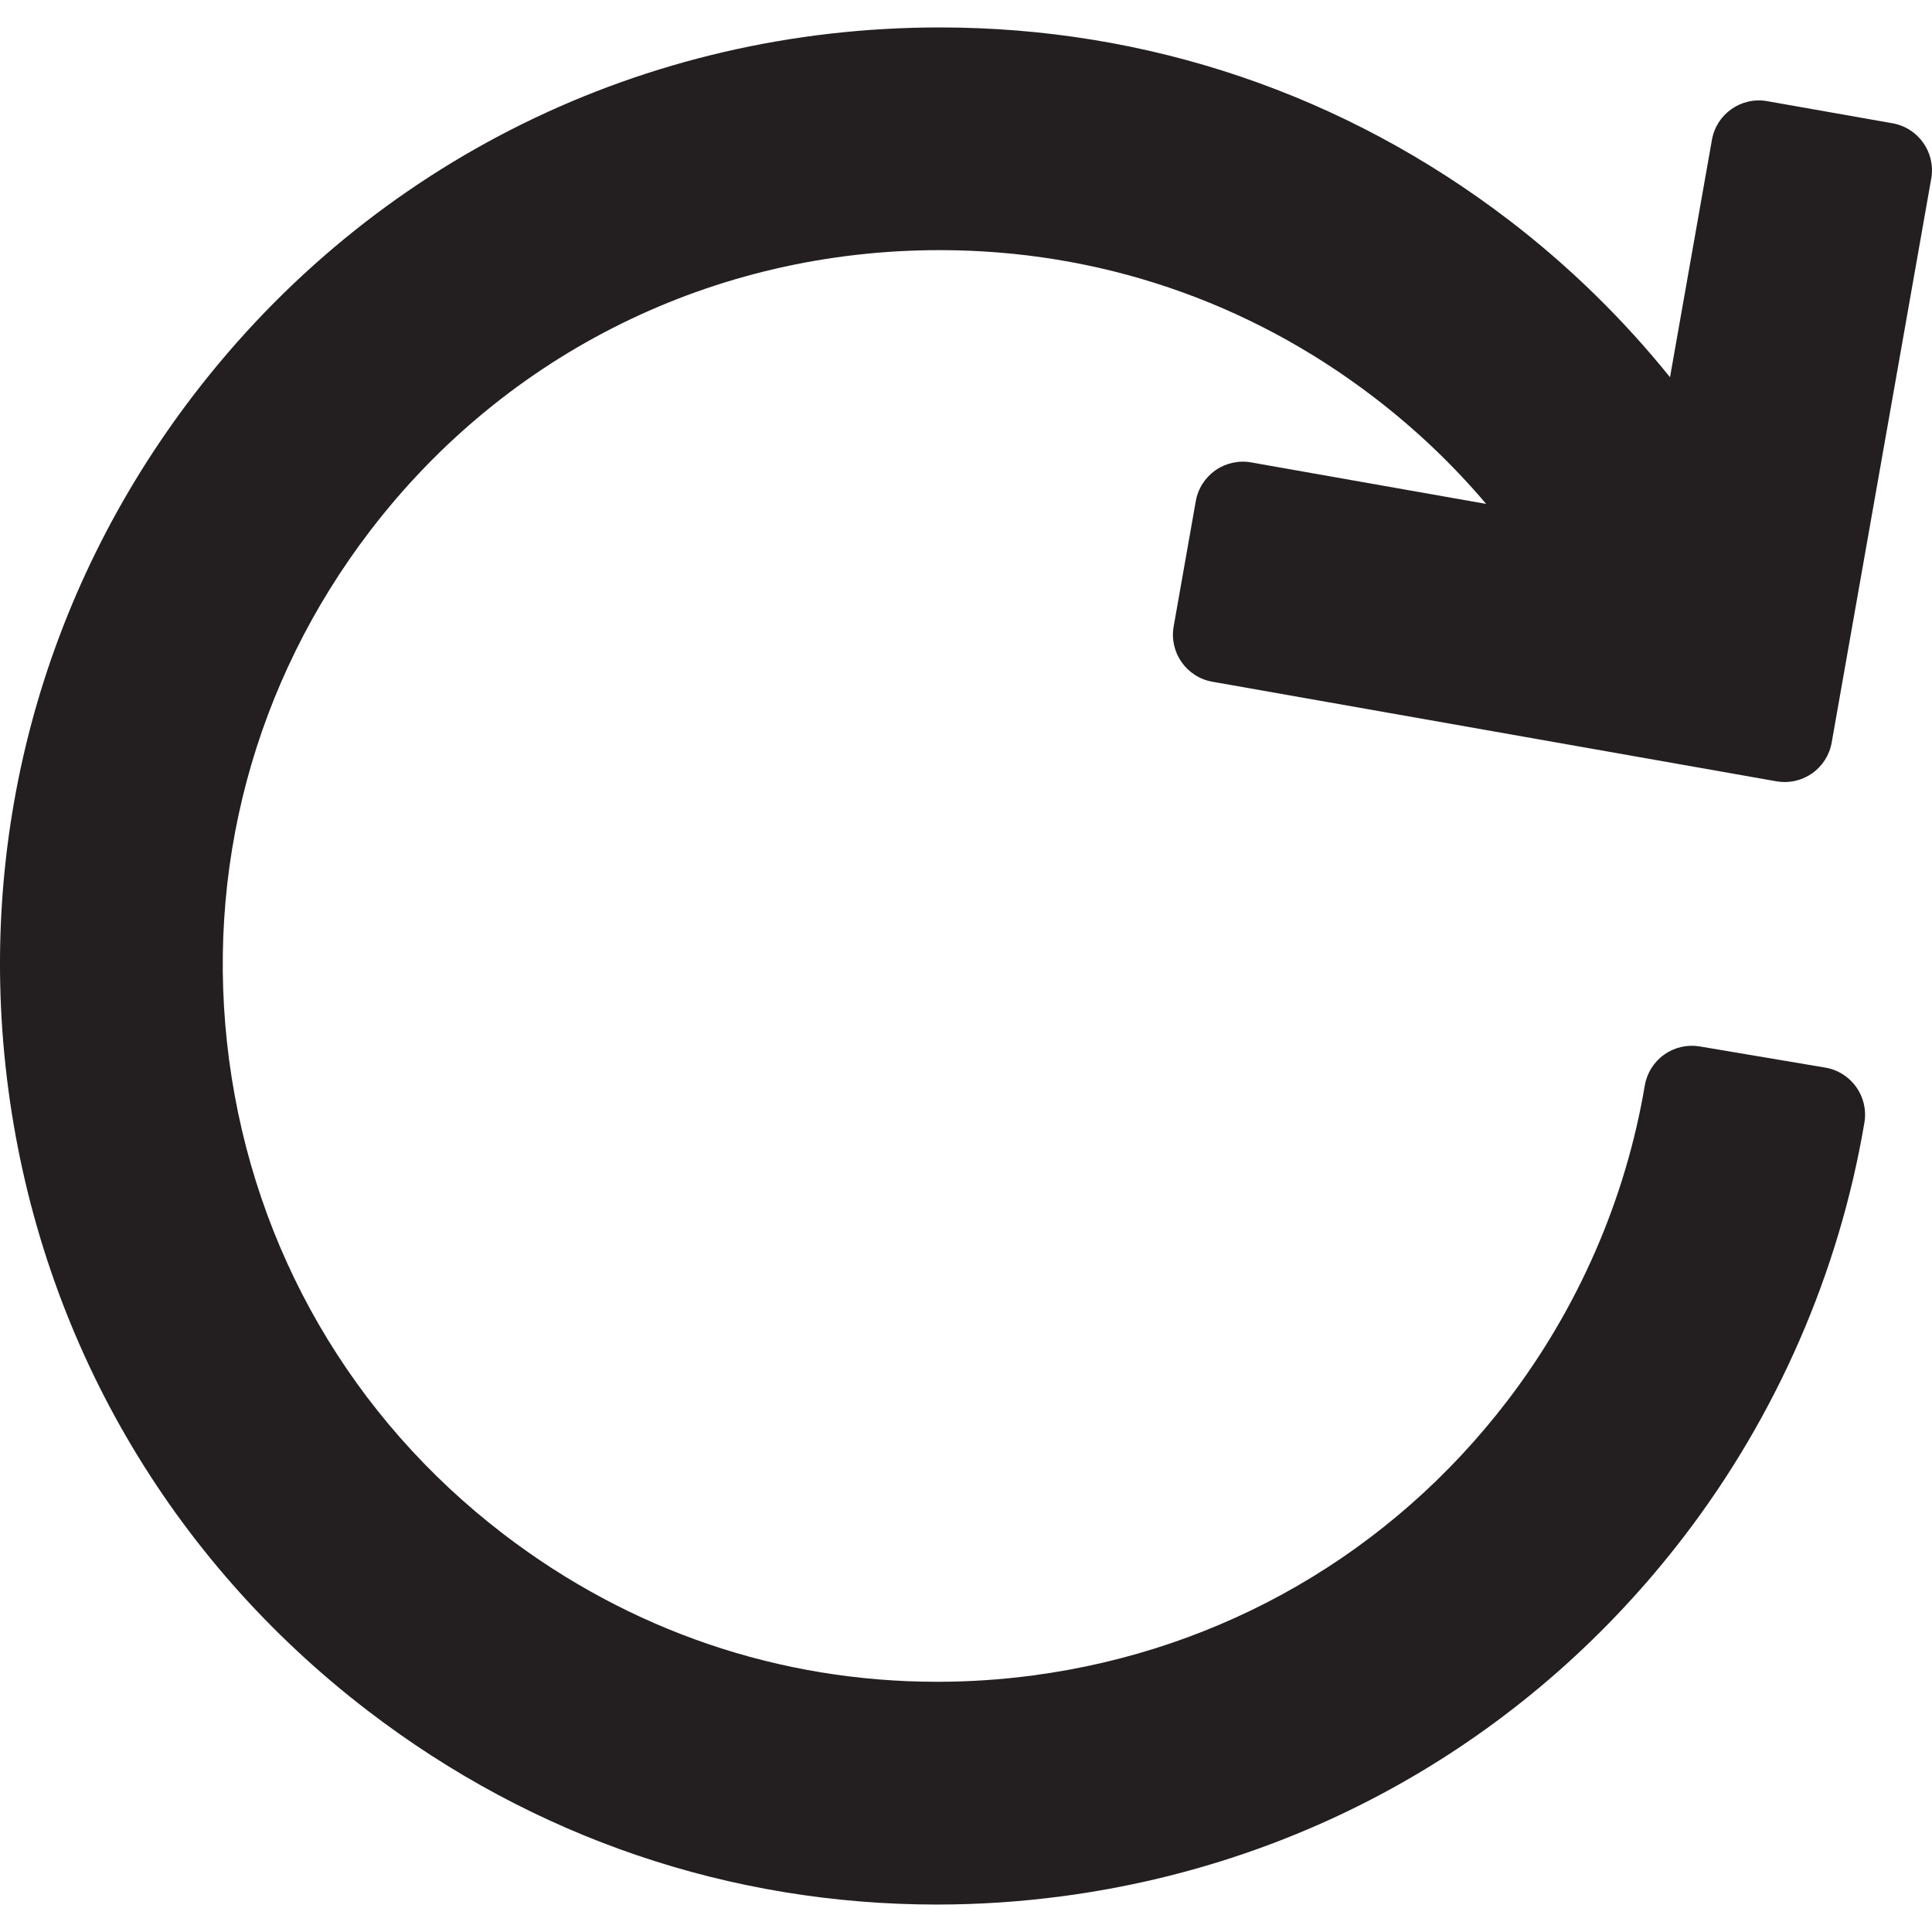
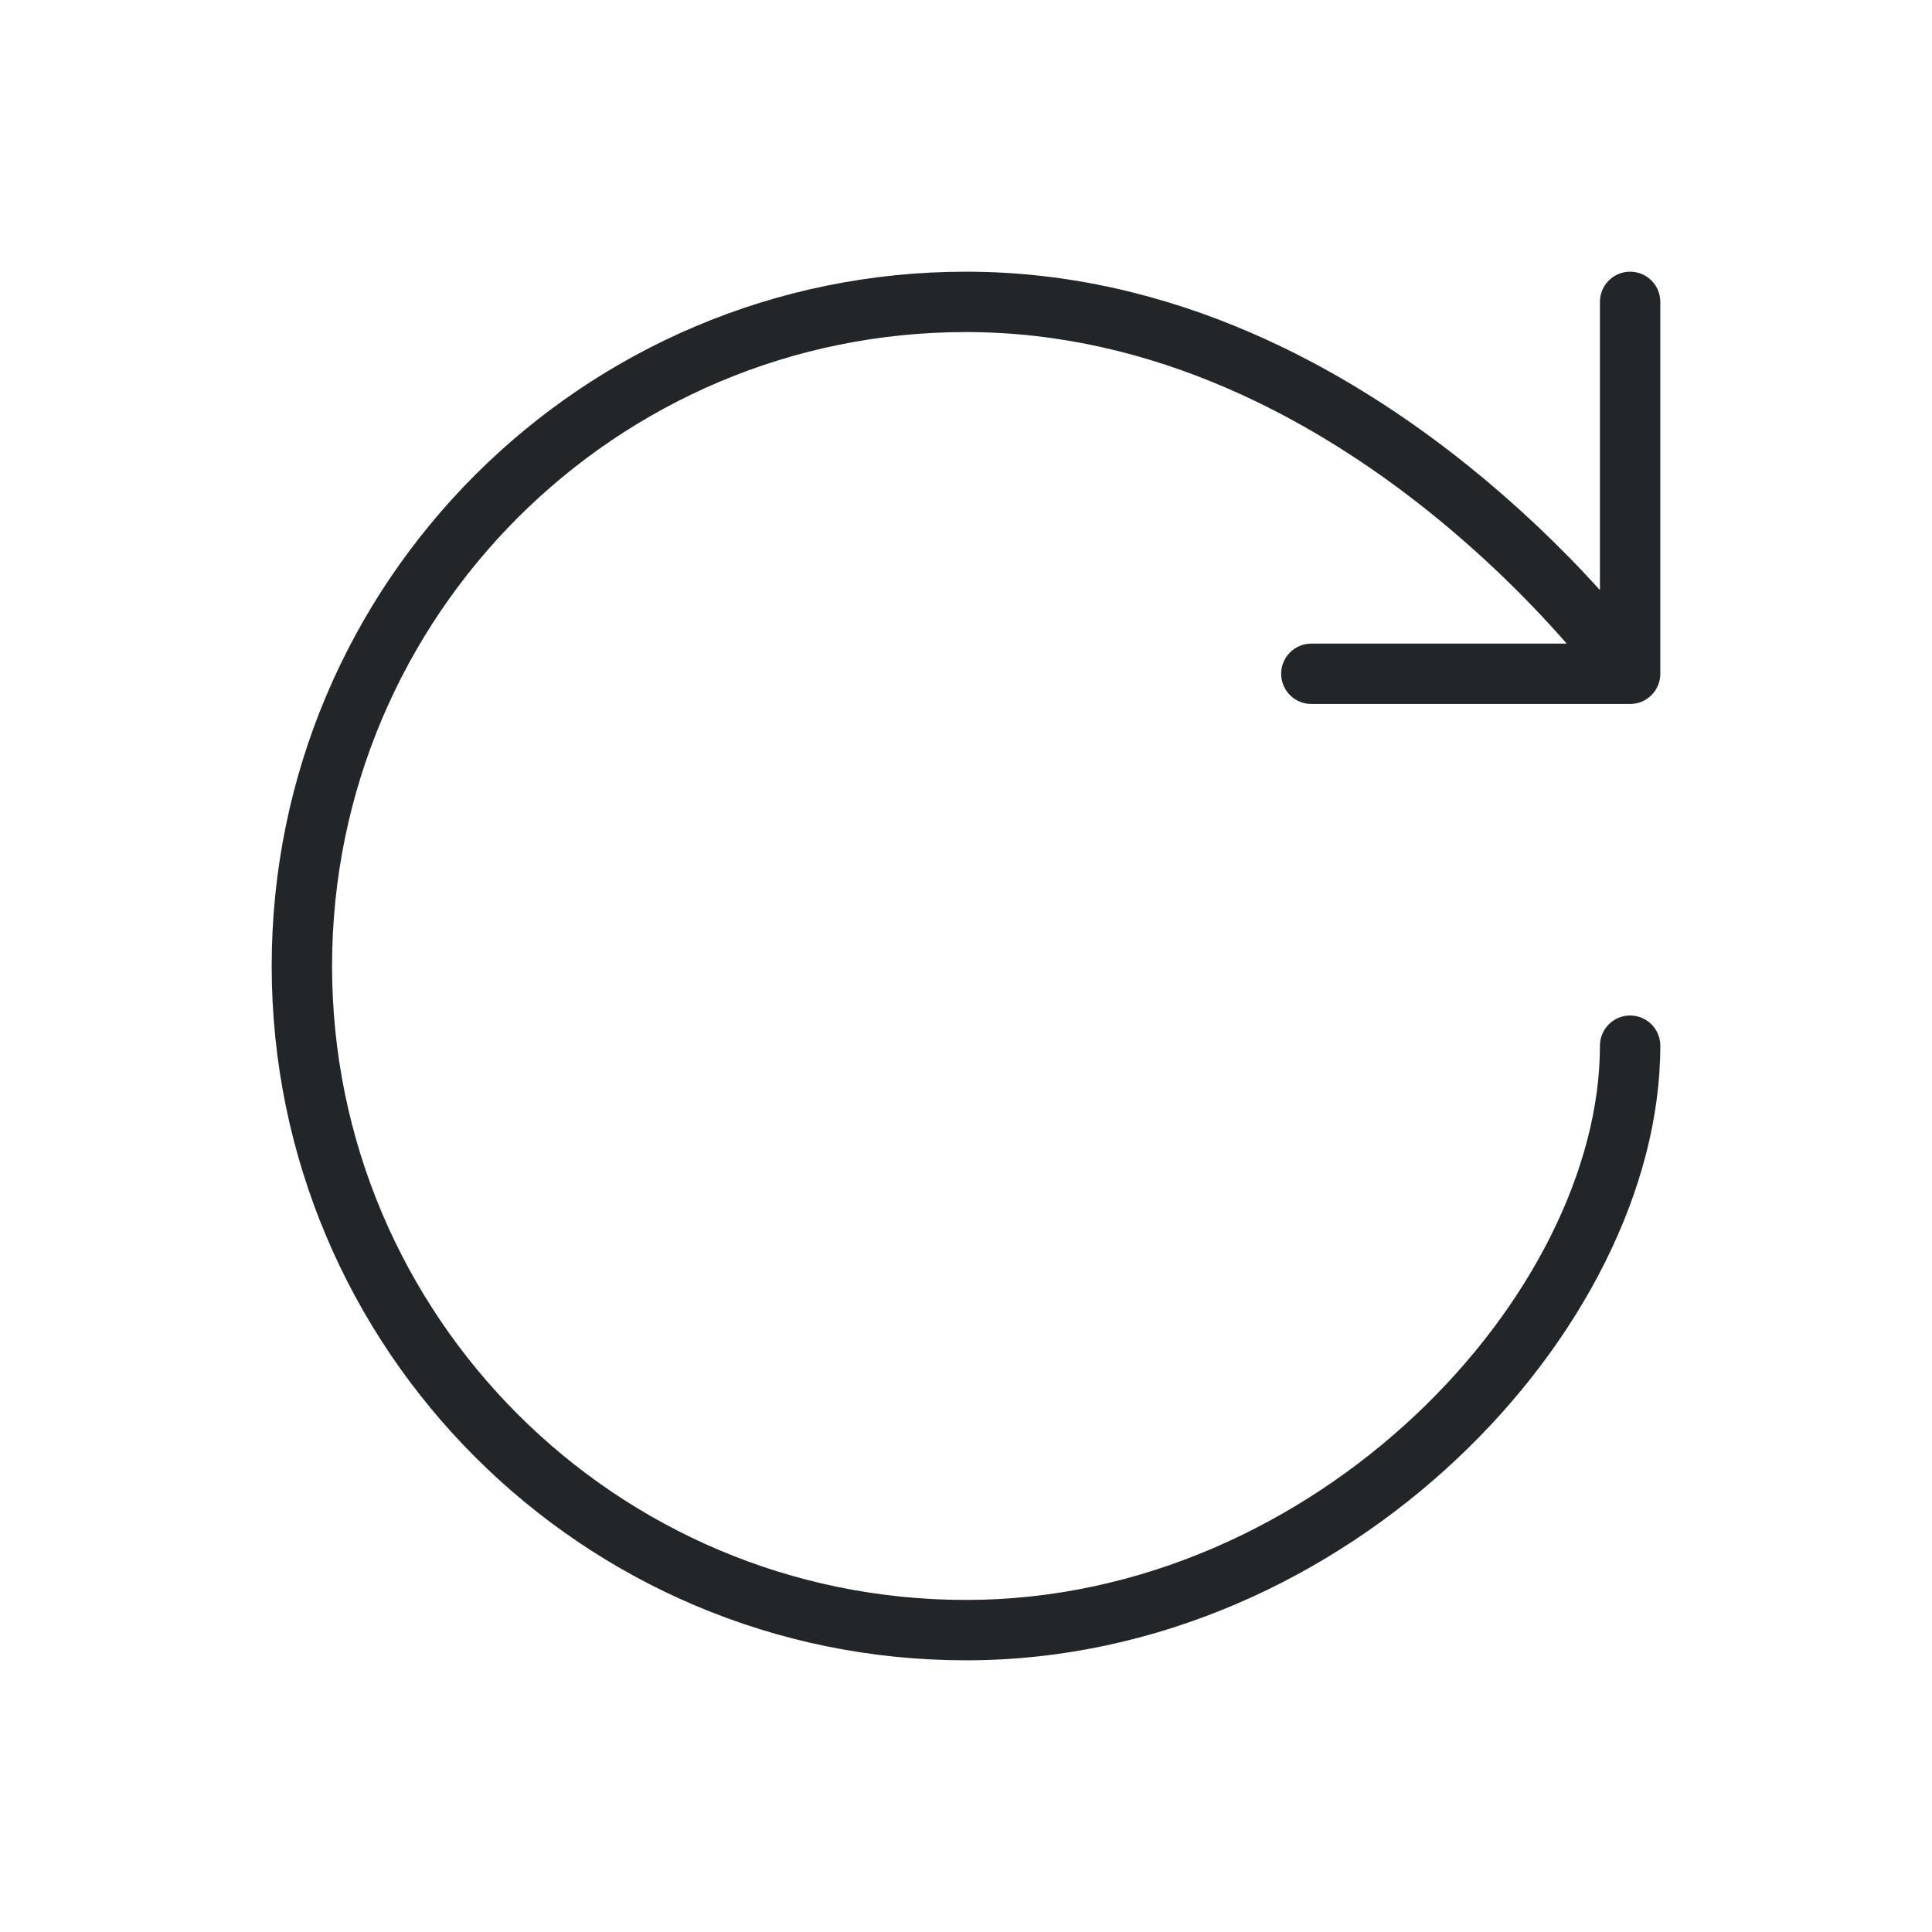
- <svg xmlns="http://www.w3.org/2000/svg" height="800px" width="800px" version="1.1" id="Capa_1" viewBox="0 0 303.597 303.597" xml:space="preserve">
-   <path style="fill:#231F20;" d="M57.866,268.881c25.982,19.891,56.887,30.403,89.369,30.402h0.002c6.545,0,13.176-0.44,19.707-1.308  c39.055-5.187,73.754-25.272,97.702-56.557c14.571-19.033,24.367-41.513,28.329-65.01c0.689-4.084-2.064-7.954-6.148-8.643  l-19.721-3.326c-1.964-0.33-3.974,0.131-5.595,1.284c-1.621,1.153-2.717,2.902-3.048,4.864  c-3.019,17.896-10.49,35.032-21.608,49.555c-18.266,23.861-44.73,39.181-74.521,43.137c-4.994,0.664-10.061,1-15.058,1  c-24.757,0-48.317-8.019-68.137-23.191c-23.86-18.266-39.18-44.73-43.136-74.519c-3.957-29.787,3.924-59.333,22.189-83.194  c21.441-28.007,54.051-44.069,89.469-44.069c24.886,0,48.484,7.996,68.245,23.122c6.55,5.014,12.43,10.615,17.626,16.754  l-36.934-6.52c-1.956-0.347-3.973,0.101-5.604,1.241c-1.631,1.141-2.739,2.882-3.085,4.841l-3.477,19.695  c-0.72,4.079,2.003,7.969,6.081,8.689l88.63,15.647c0.434,0.077,0.869,0.114,1.304,0.114c1.528,0,3.031-0.467,4.301-1.355  c1.63-1.141,2.739-2.882,3.084-4.841l15.646-88.63c0.721-4.079-2.002-7.969-6.081-8.69l-19.695-3.477  c-4.085-0.723-7.97,2.003-8.689,6.082l-6.585,37.3c-7.387-9.162-15.87-17.463-25.248-24.642  c-25.914-19.838-56.86-30.324-89.495-30.324c-46.423,0-89.171,21.063-117.284,57.787C6.454,93.385-3.878,132.123,1.309,171.178  C6.497,210.236,26.583,244.933,57.866,268.881z" />
+ <svg xmlns="http://www.w3.org/2000/svg" version="1.1" width="32" height="32" viewBox="0 0 32 32">
+   <defs>
+     <style id="current-color-scheme" type="text/css">.ColorScheme-Text {
+         color:#232629;
+       }</style>
+   </defs>
+   <path class="ColorScheme-Text" fill-rule="evenodd" d="M16 5.5a10.5 10.5 0 1 0 0 21c2.891 0 5.523-1.258 7.436-3.054 1.921-1.805 3.064-4.102 3.064-6.126a.5.5 0 0 1 1 0c0 2.375-1.32 4.92-3.38 6.854C22.053 26.118 19.185 27.5 16 27.5a11.5 11.5 0 1 1 0-23c3.458 0 6.316 1.612 8.287 3.19A19.145 19.145 0 0 1 26.5 9.773V5a.5.5 0 0 1 1 0v6.16a.5.5 0 0 1-.5.5h-5.28a.5.5 0 0 1 0-1h4.23a18.139 18.139 0 0 0-2.288-2.19C21.785 6.968 19.143 5.5 16 5.5Z" clip-rule="evenodd" fill="currentColor" />
</svg>
